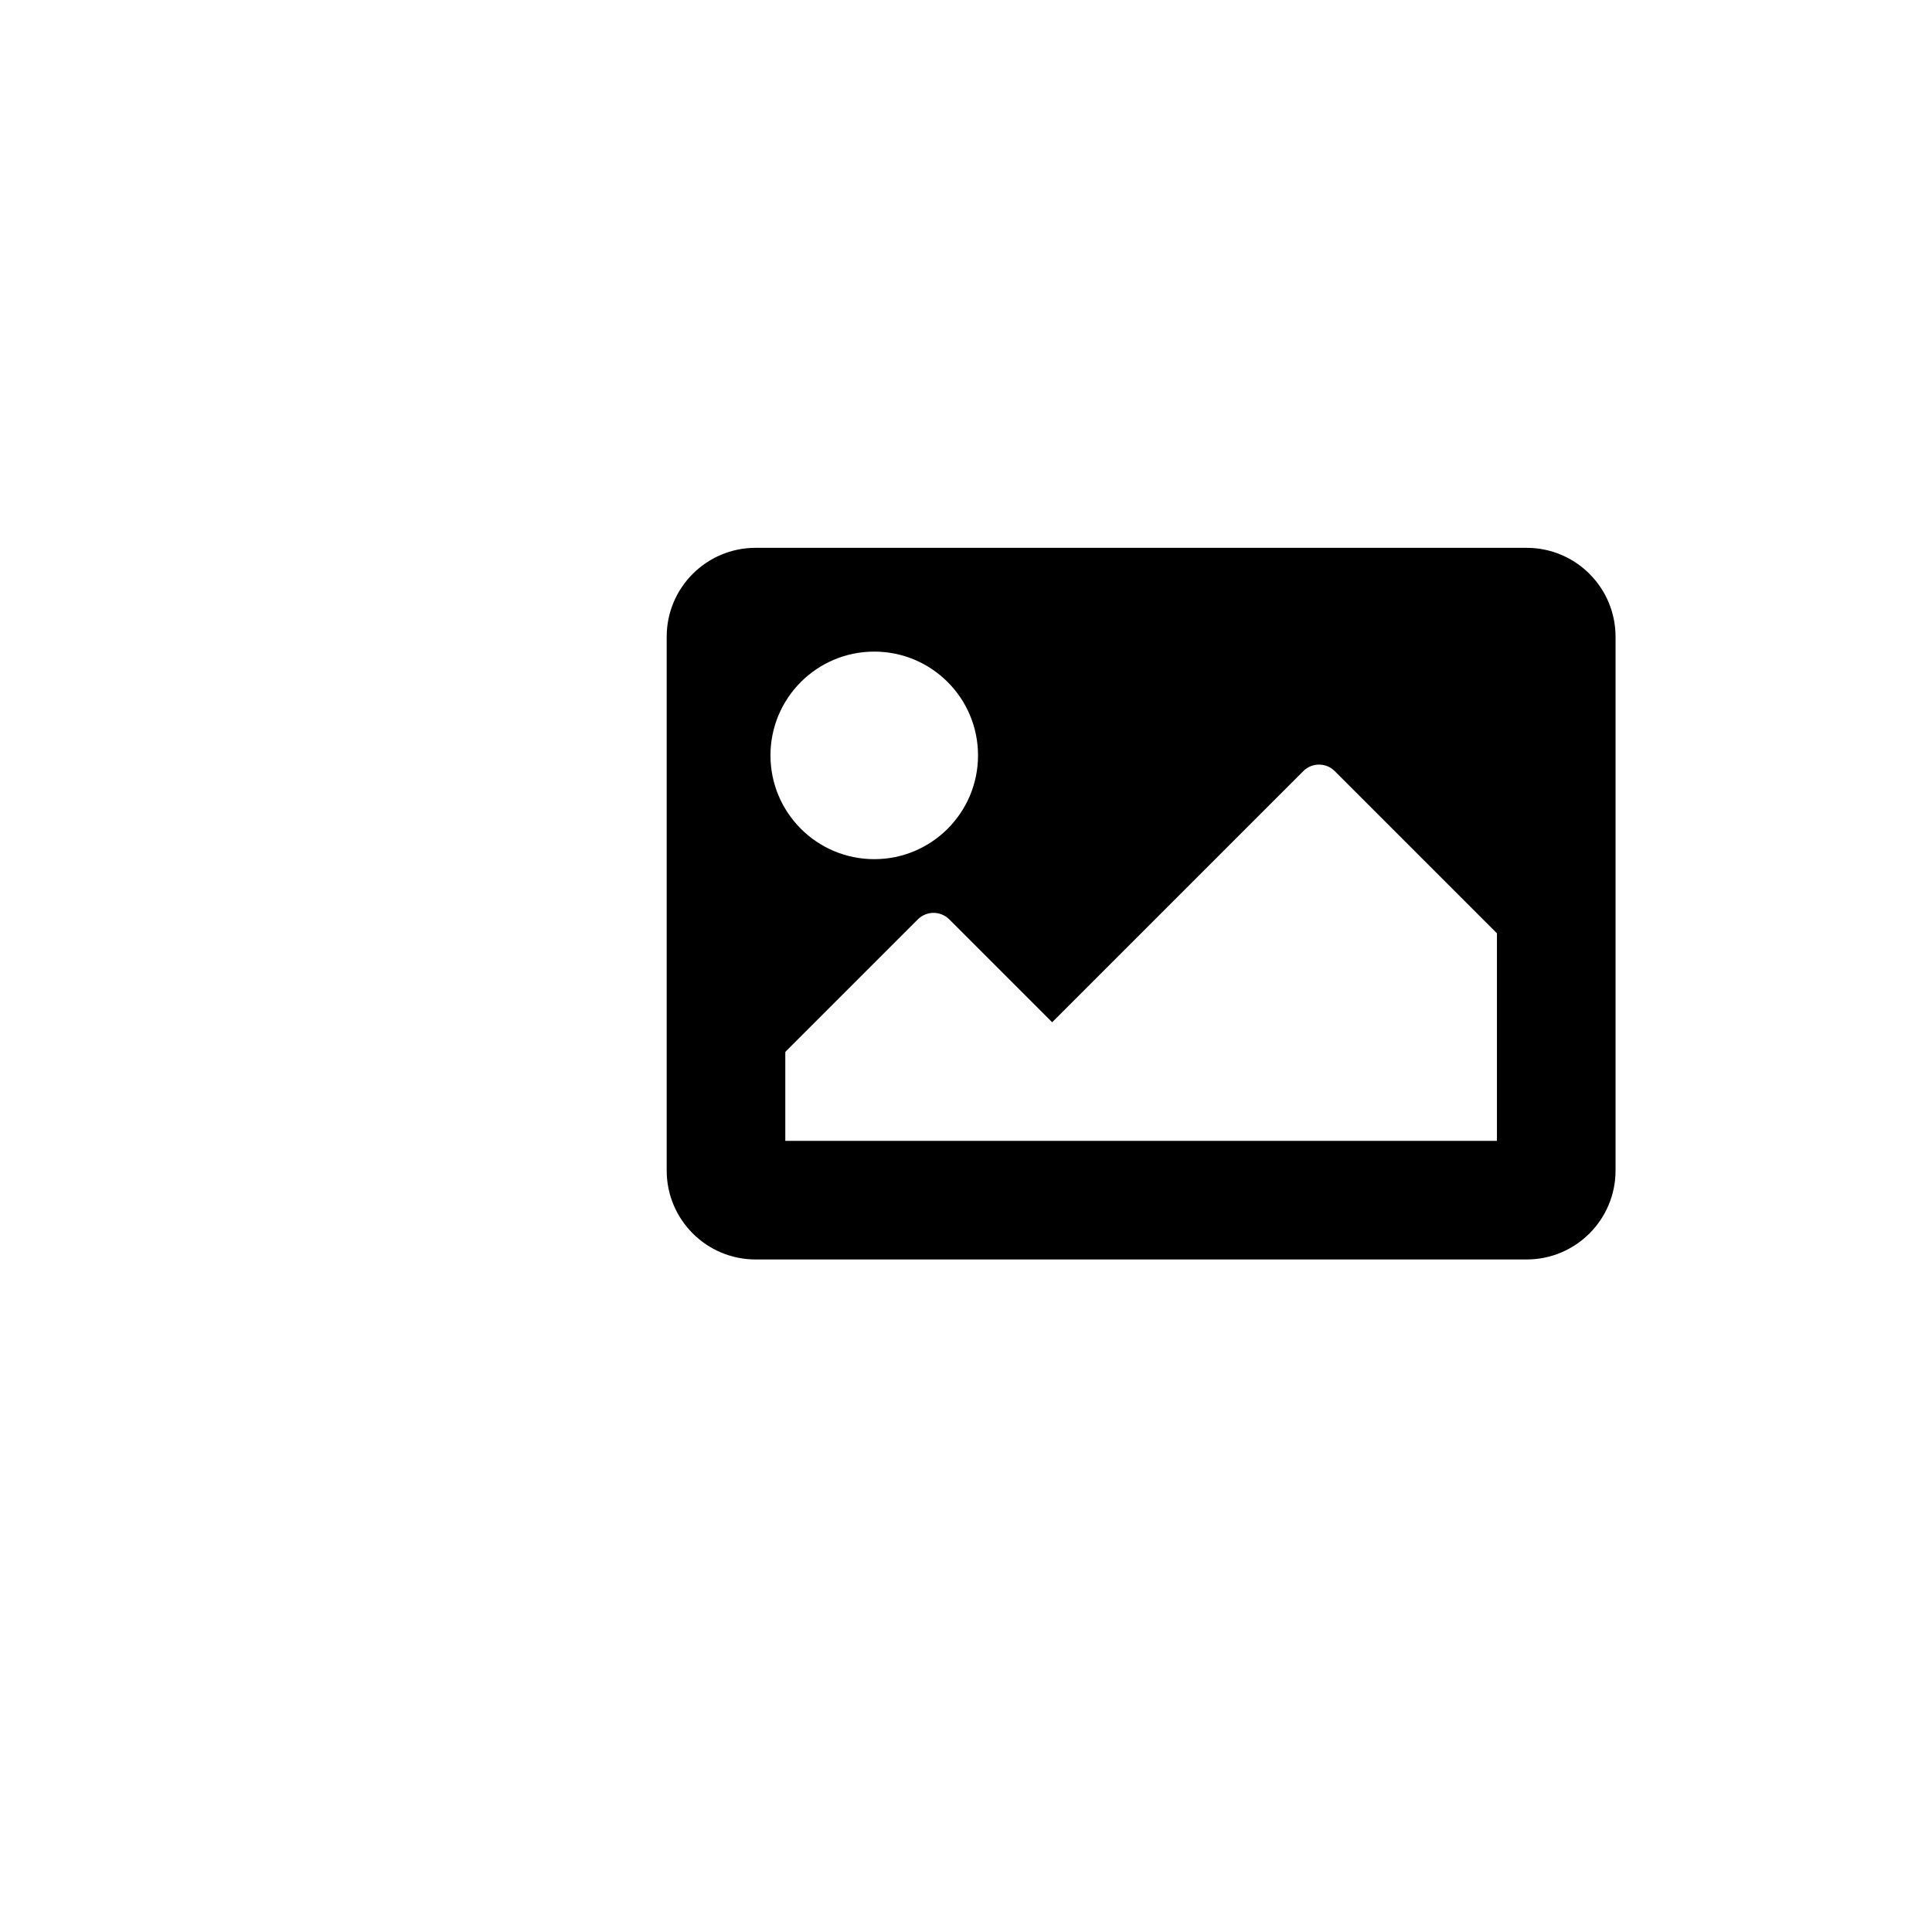
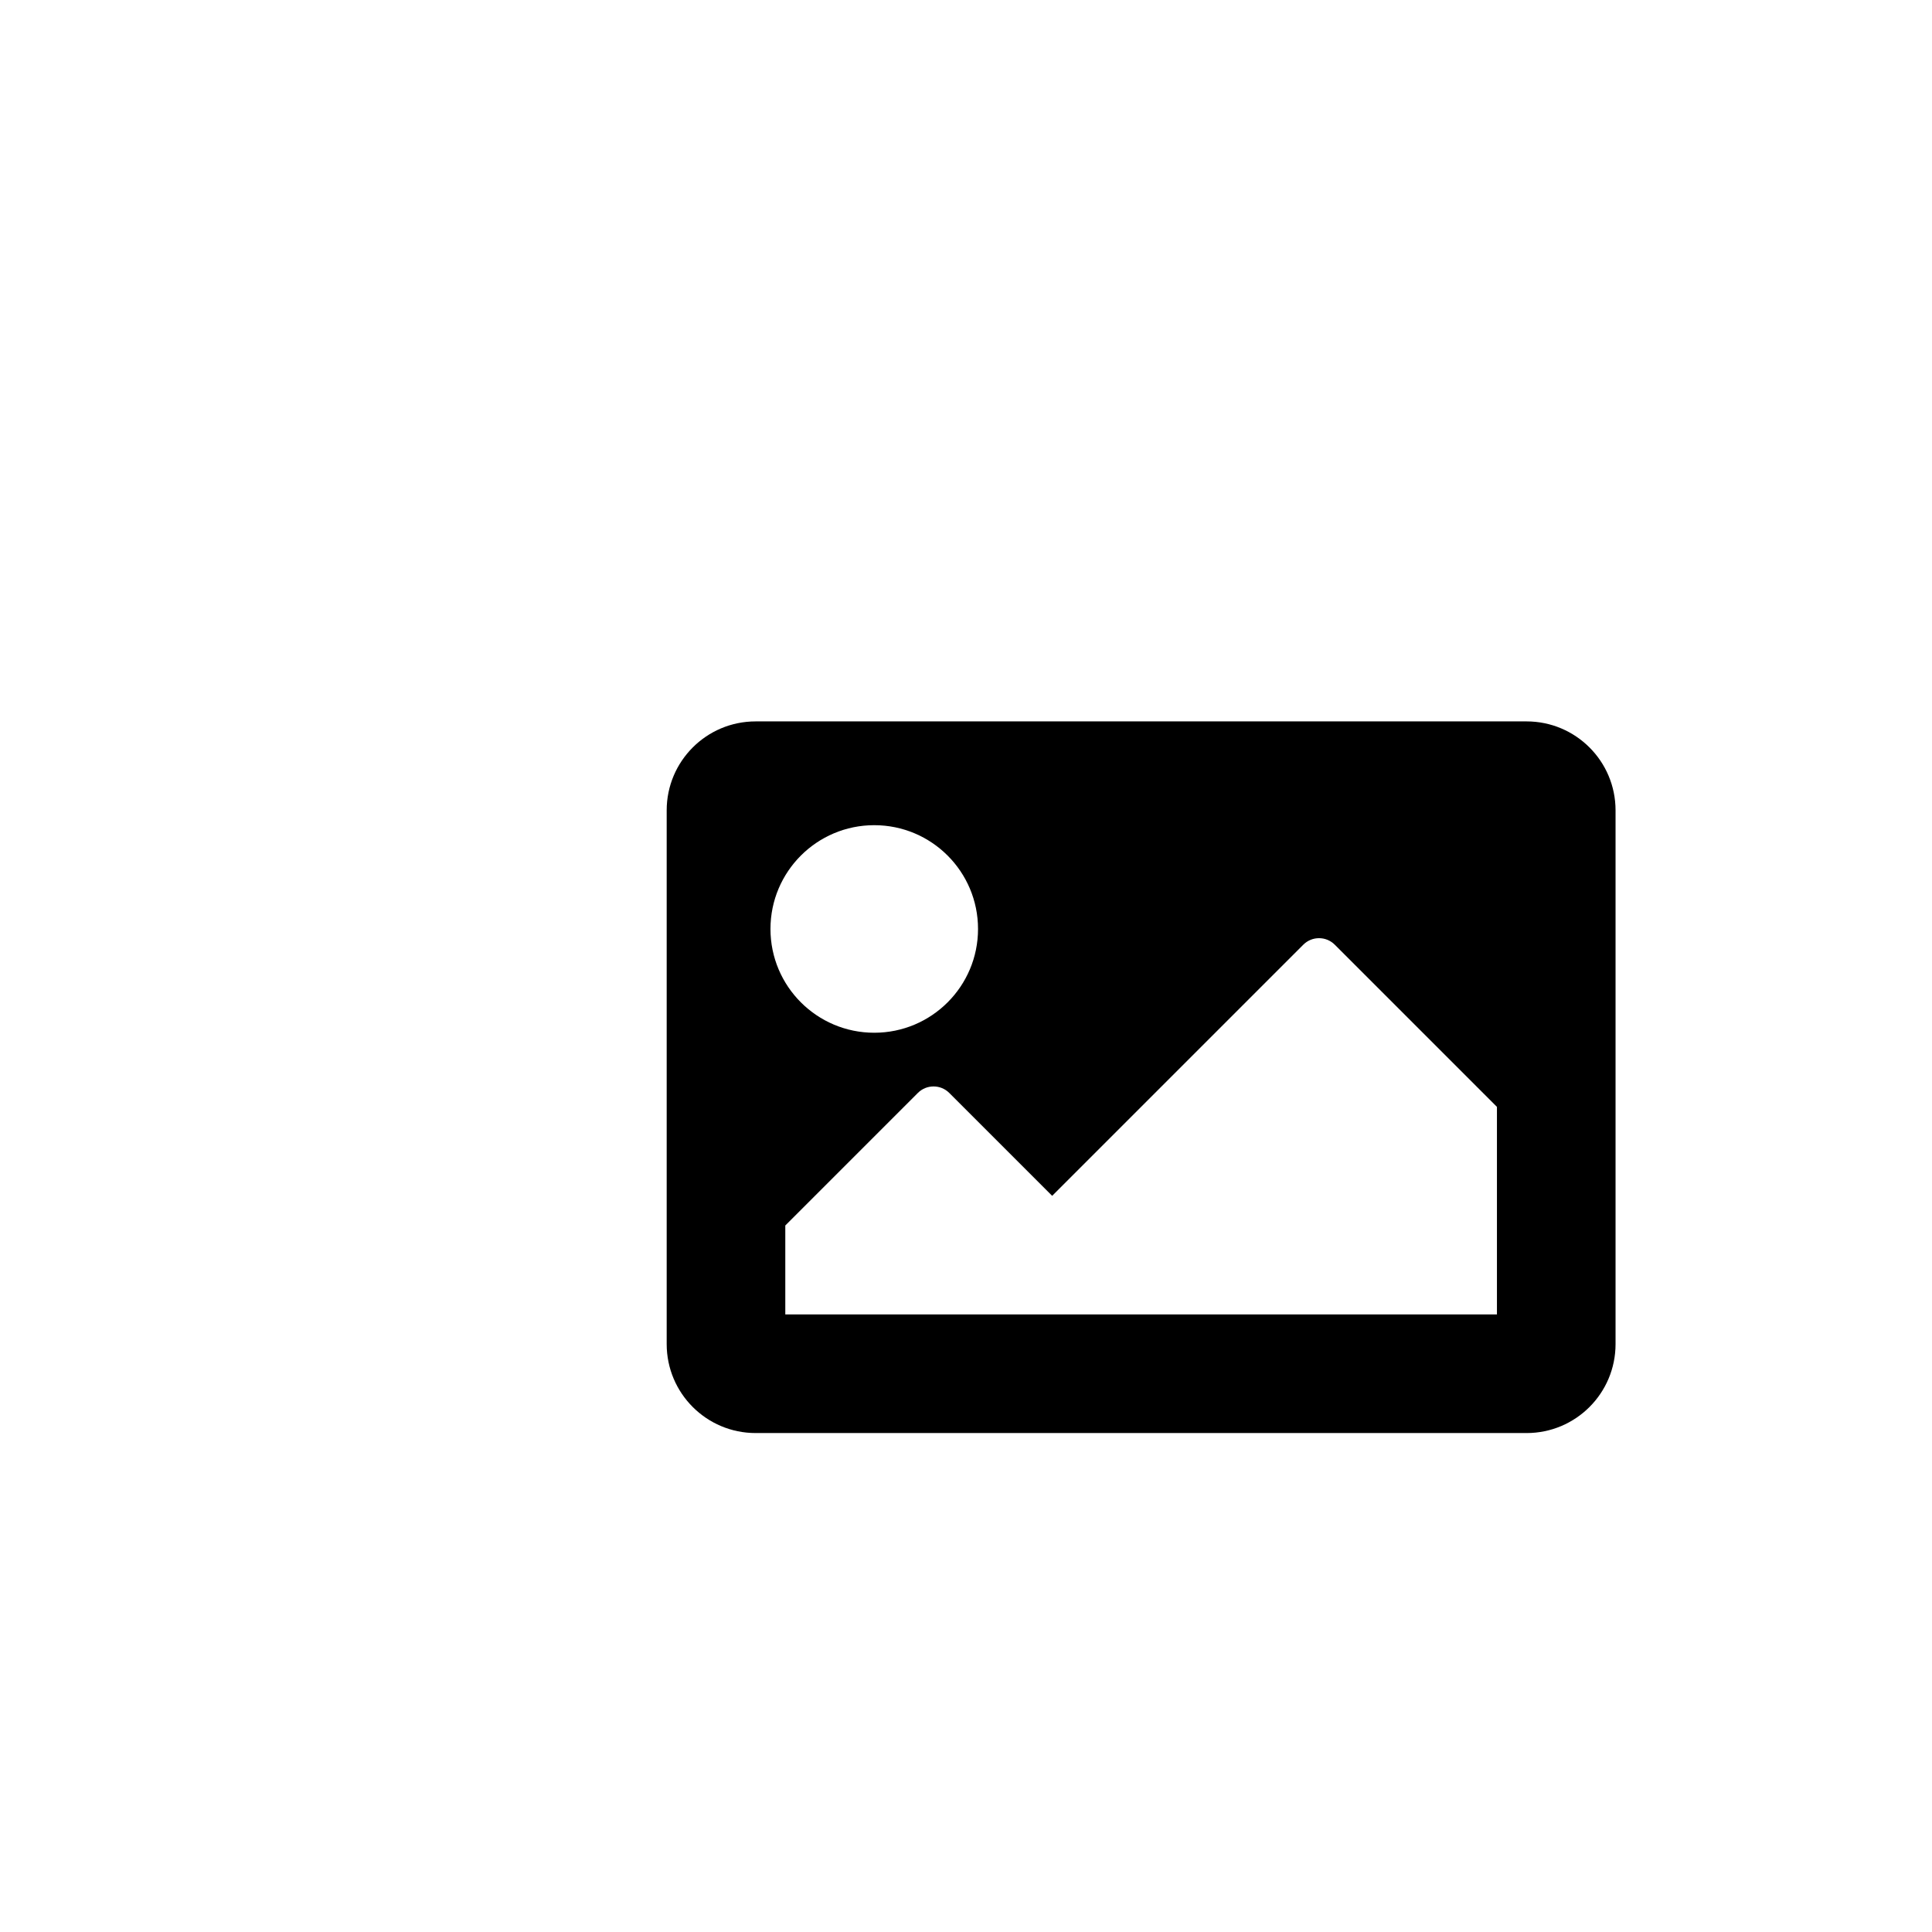
<svg xmlns="http://www.w3.org/2000/svg" viewBox="0 0 512 512" version="1.1" id="svg4">
  <defs id="defs8" />
-   <path d="M 404.564,333.773 H 200.253 c -13.02,0 -23.574,-10.554 -23.574,-23.574 v -141.446 c 0,-13.02 10.554,-23.574 23.574,-23.574 h 204.311 c 13.02,0 23.574,10.554 23.574,23.574 v 141.446 c 0,13.02 -10.554,23.574 -23.574,23.574 z M 231.685,172.682 c -15.19,0 -27.503,12.314 -27.503,27.503 0,15.19 12.314,27.503 27.503,27.503 15.19,0 27.503,-12.314 27.503,-27.503 0,-15.19 -12.314,-27.503 -27.503,-27.503 z m -23.574,129.659 h 188.595 v -55.007 l -42.981,-42.981 c -2.301,-2.301 -6.033,-2.301 -8.335,0 l -66.555,66.556 -27.265,-27.265 c -2.301,-2.301 -6.033,-2.301 -8.335,0 l -35.123,35.123 z" id="path2" style="stroke-width:0.491" />
+   <path d="M 404.564,379.773 H 200.253 c -13.02,0 -23.574,-10.554 -23.574,-23.574 v -141.446 c 0,-13.02 10.554,-23.574 23.574,-23.574 h 204.311 c 13.02,0 23.574,10.554 23.574,23.574 v 141.446 c 0,13.02 -10.554,23.574 -23.574,23.574 z M 231.685,218.682 c -15.19,0 -27.503,12.314 -27.503,27.503 0,15.19 12.314,27.503 27.503,27.503 15.19,0 27.503,-12.314 27.503,-27.503 0,-15.19 -12.314,-27.503 -27.503,-27.503 z m -23.574,129.659 h 188.595 v -55.007 l -42.981,-42.981 c -2.301,-2.301 -6.033,-2.301 -8.335,0 l -66.555,66.556 -27.265,-27.265 c -2.301,-2.301 -6.033,-2.301 -8.335,0 l -35.123,35.123 z" id="path2" style="stroke-width:0.491" />
</svg>
